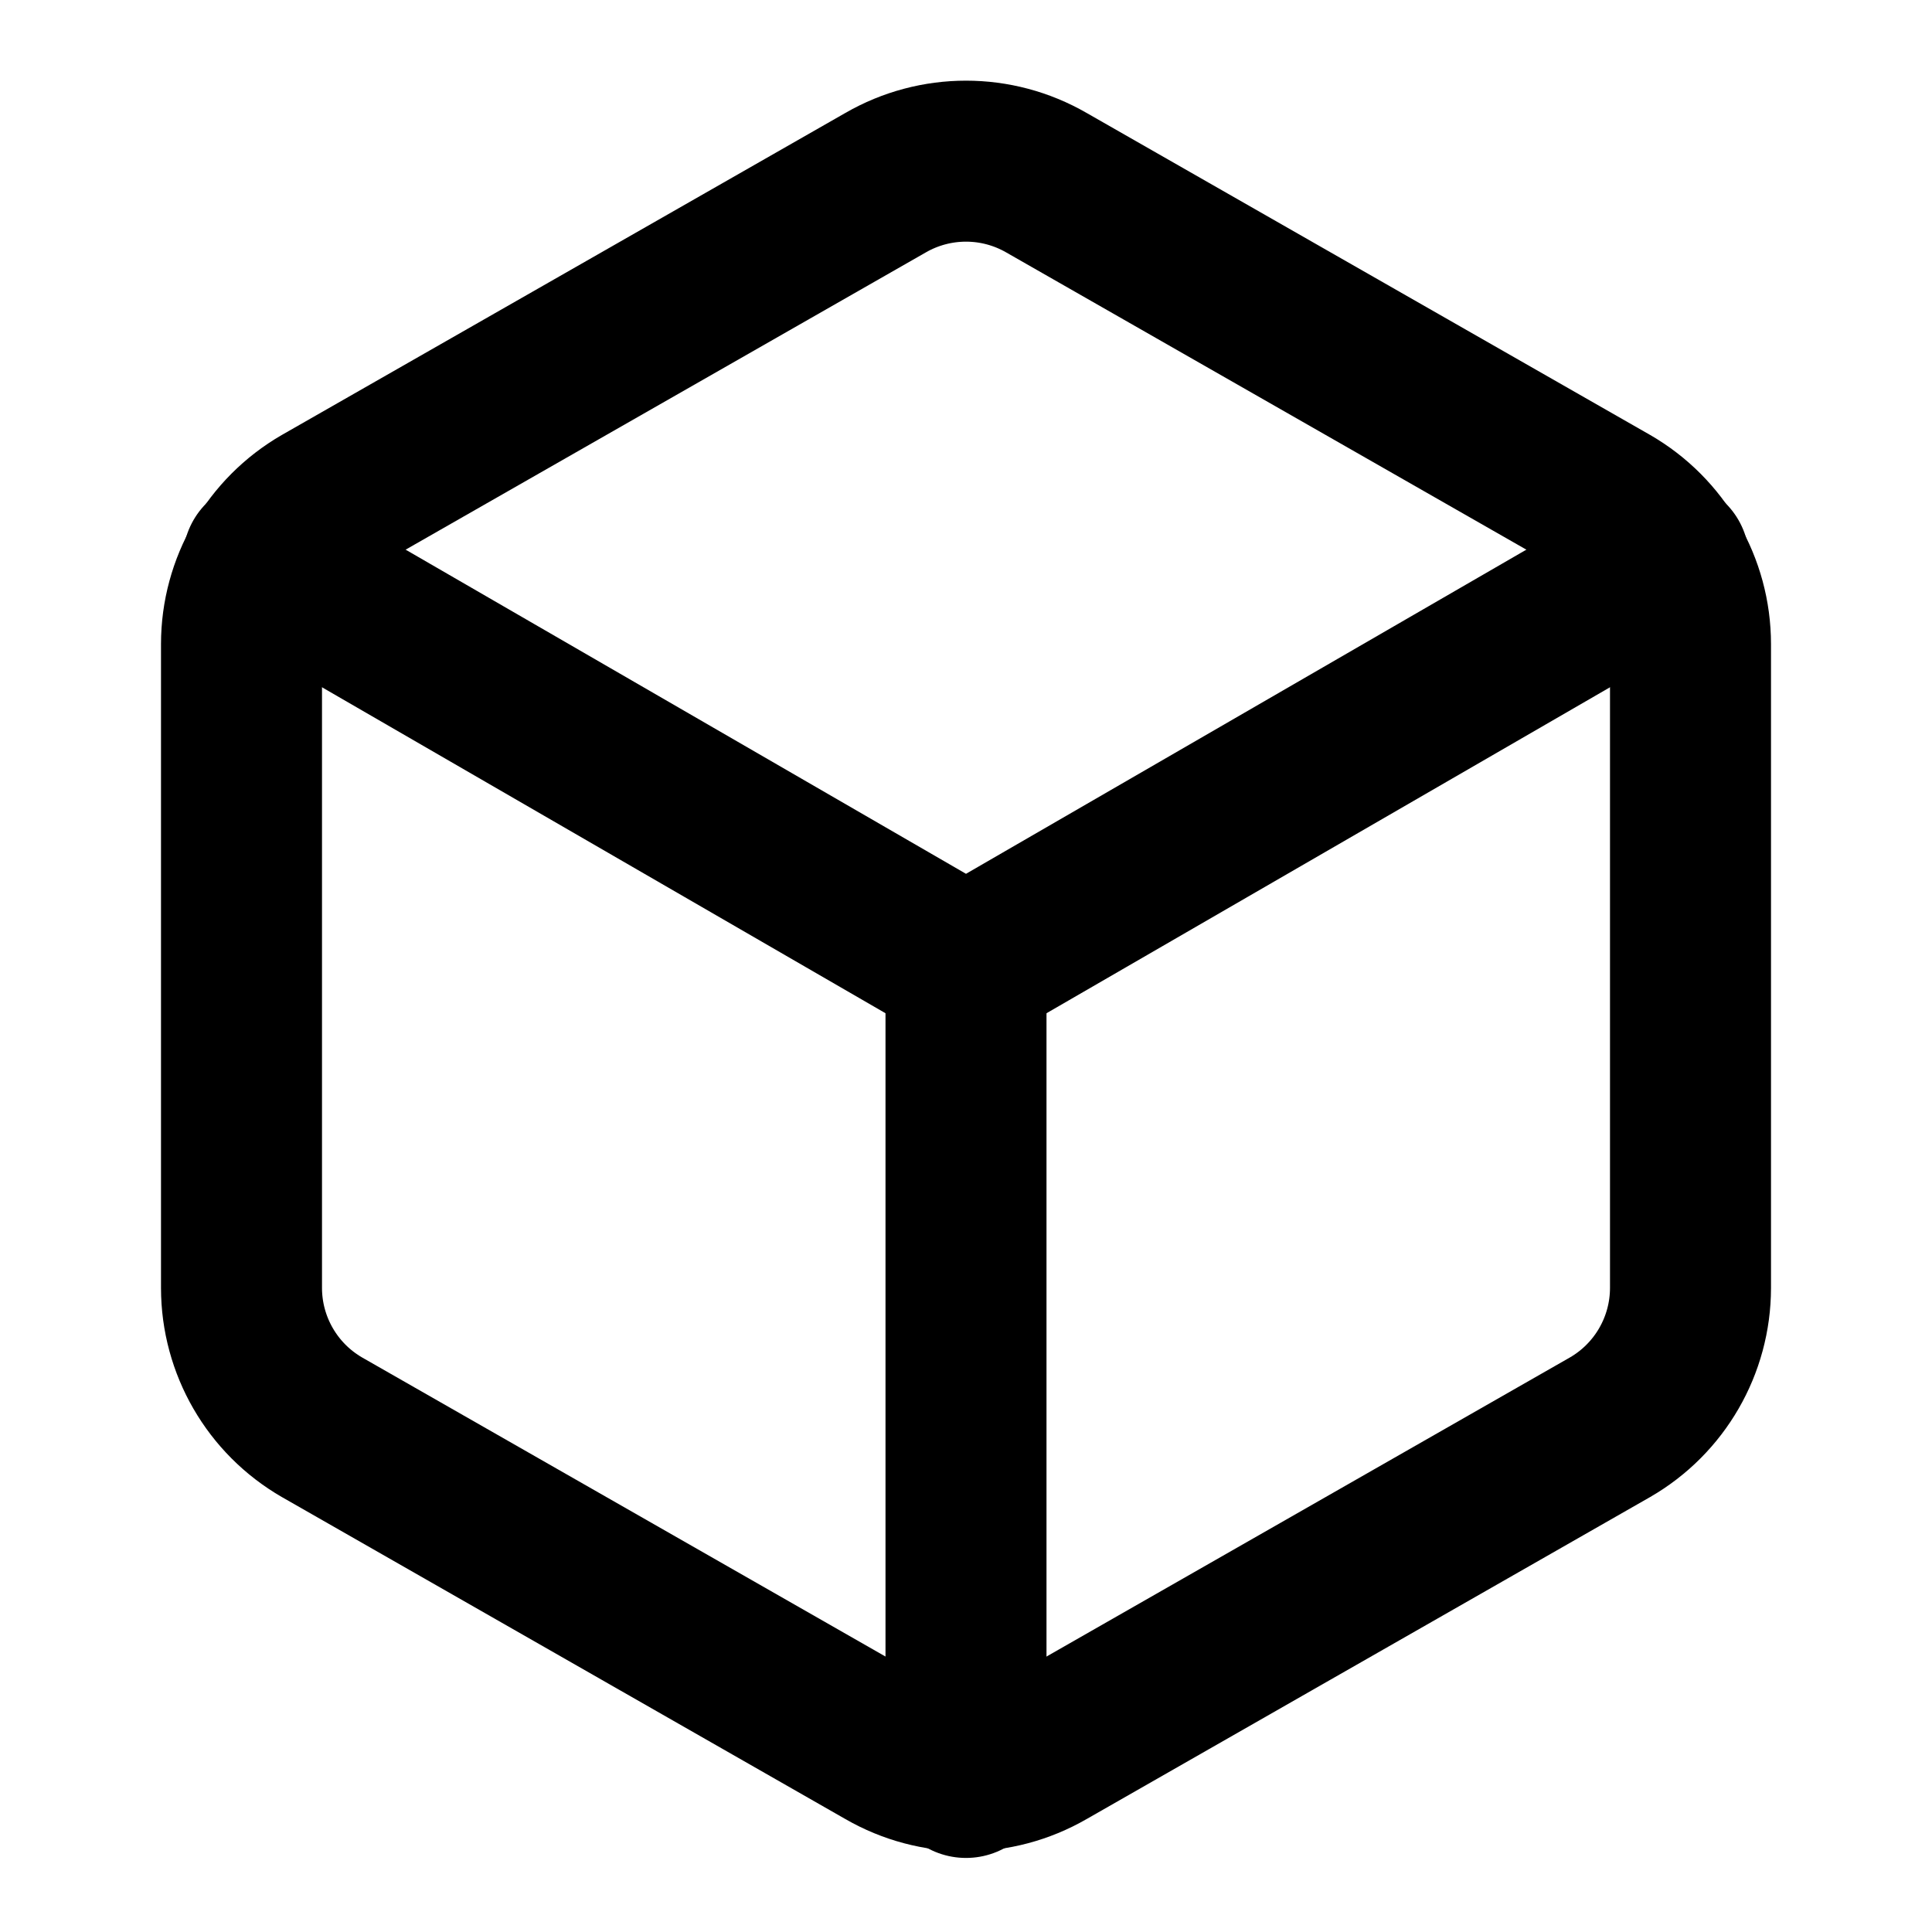
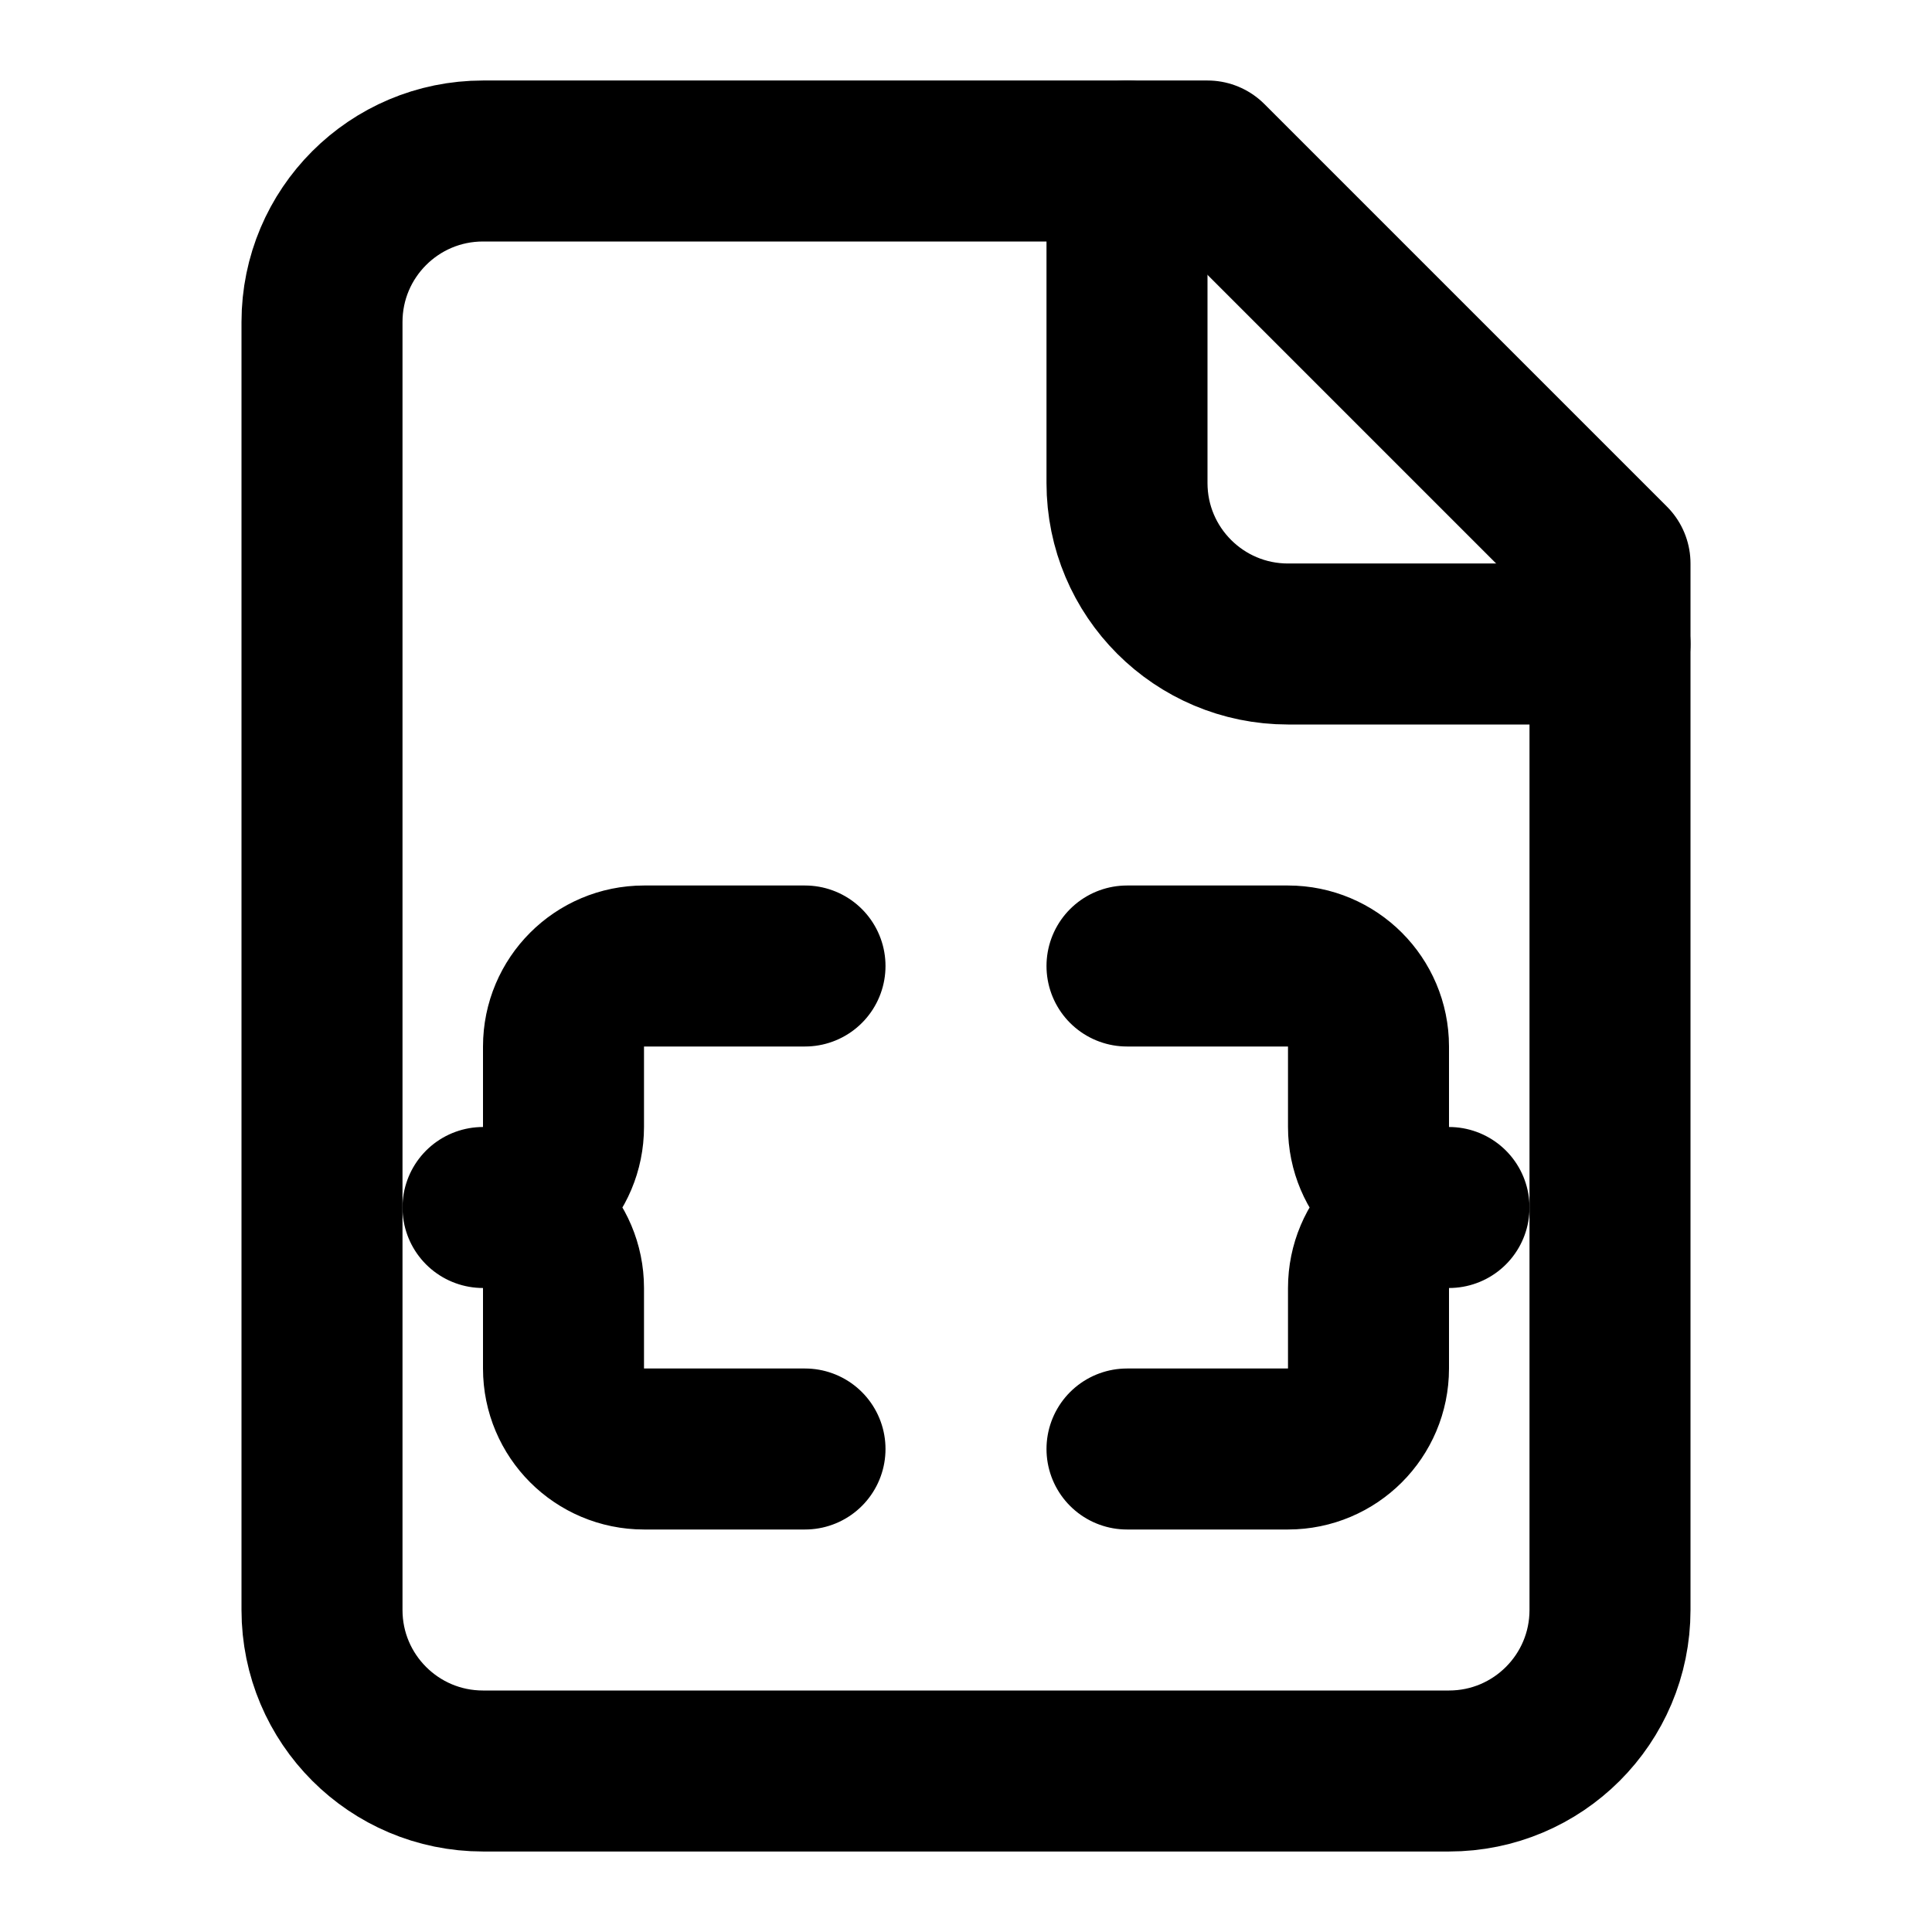
<svg xmlns="http://www.w3.org/2000/svg" viewBox="0 0 24 24" fill="none" stroke="currentColor" stroke-width="2" stroke-linecap="round" stroke-linejoin="round">
-   <path d="M21 16V8a2 2 0 0 0-1-1.73l-7-4a2 2 0 0 0-2 0l-7 4A2 2 0 0 0 3 8v8a2 2 0 0 0 1 1.73l7 4a2 2 0 0 0 2 0l7-4A2 2 0 0 0 21 16z" />
-   <polyline points="3.27 6.96 12 12.01 20.73 6.96" />
-   <line x1="12" y1="22.08" x2="12" y2="12" />
+   <path d="M15 2H6a2 2 0 0 0-2 2v16a2 2 0 0 0 2 2h12a2 2 0 0 0 2-2V7Z" />
+   <path d="M14 2v4a2 2 0 0 0 2 2h4" />
+   <path d="M10 12H8a1 1 0 0 0-1 1v1a1 1 0 0 1-1 1 1 1 0 0 1 1 1v1a1 1 0 0 0 1 1h2" />
+   <path d="M14 12h2a1 1 0 0 1 1 1v1a1 1 0 0 0 1 1 1 1 0 0 0-1 1v1a1 1 0 0 1-1 1h-2" />
</svg>
